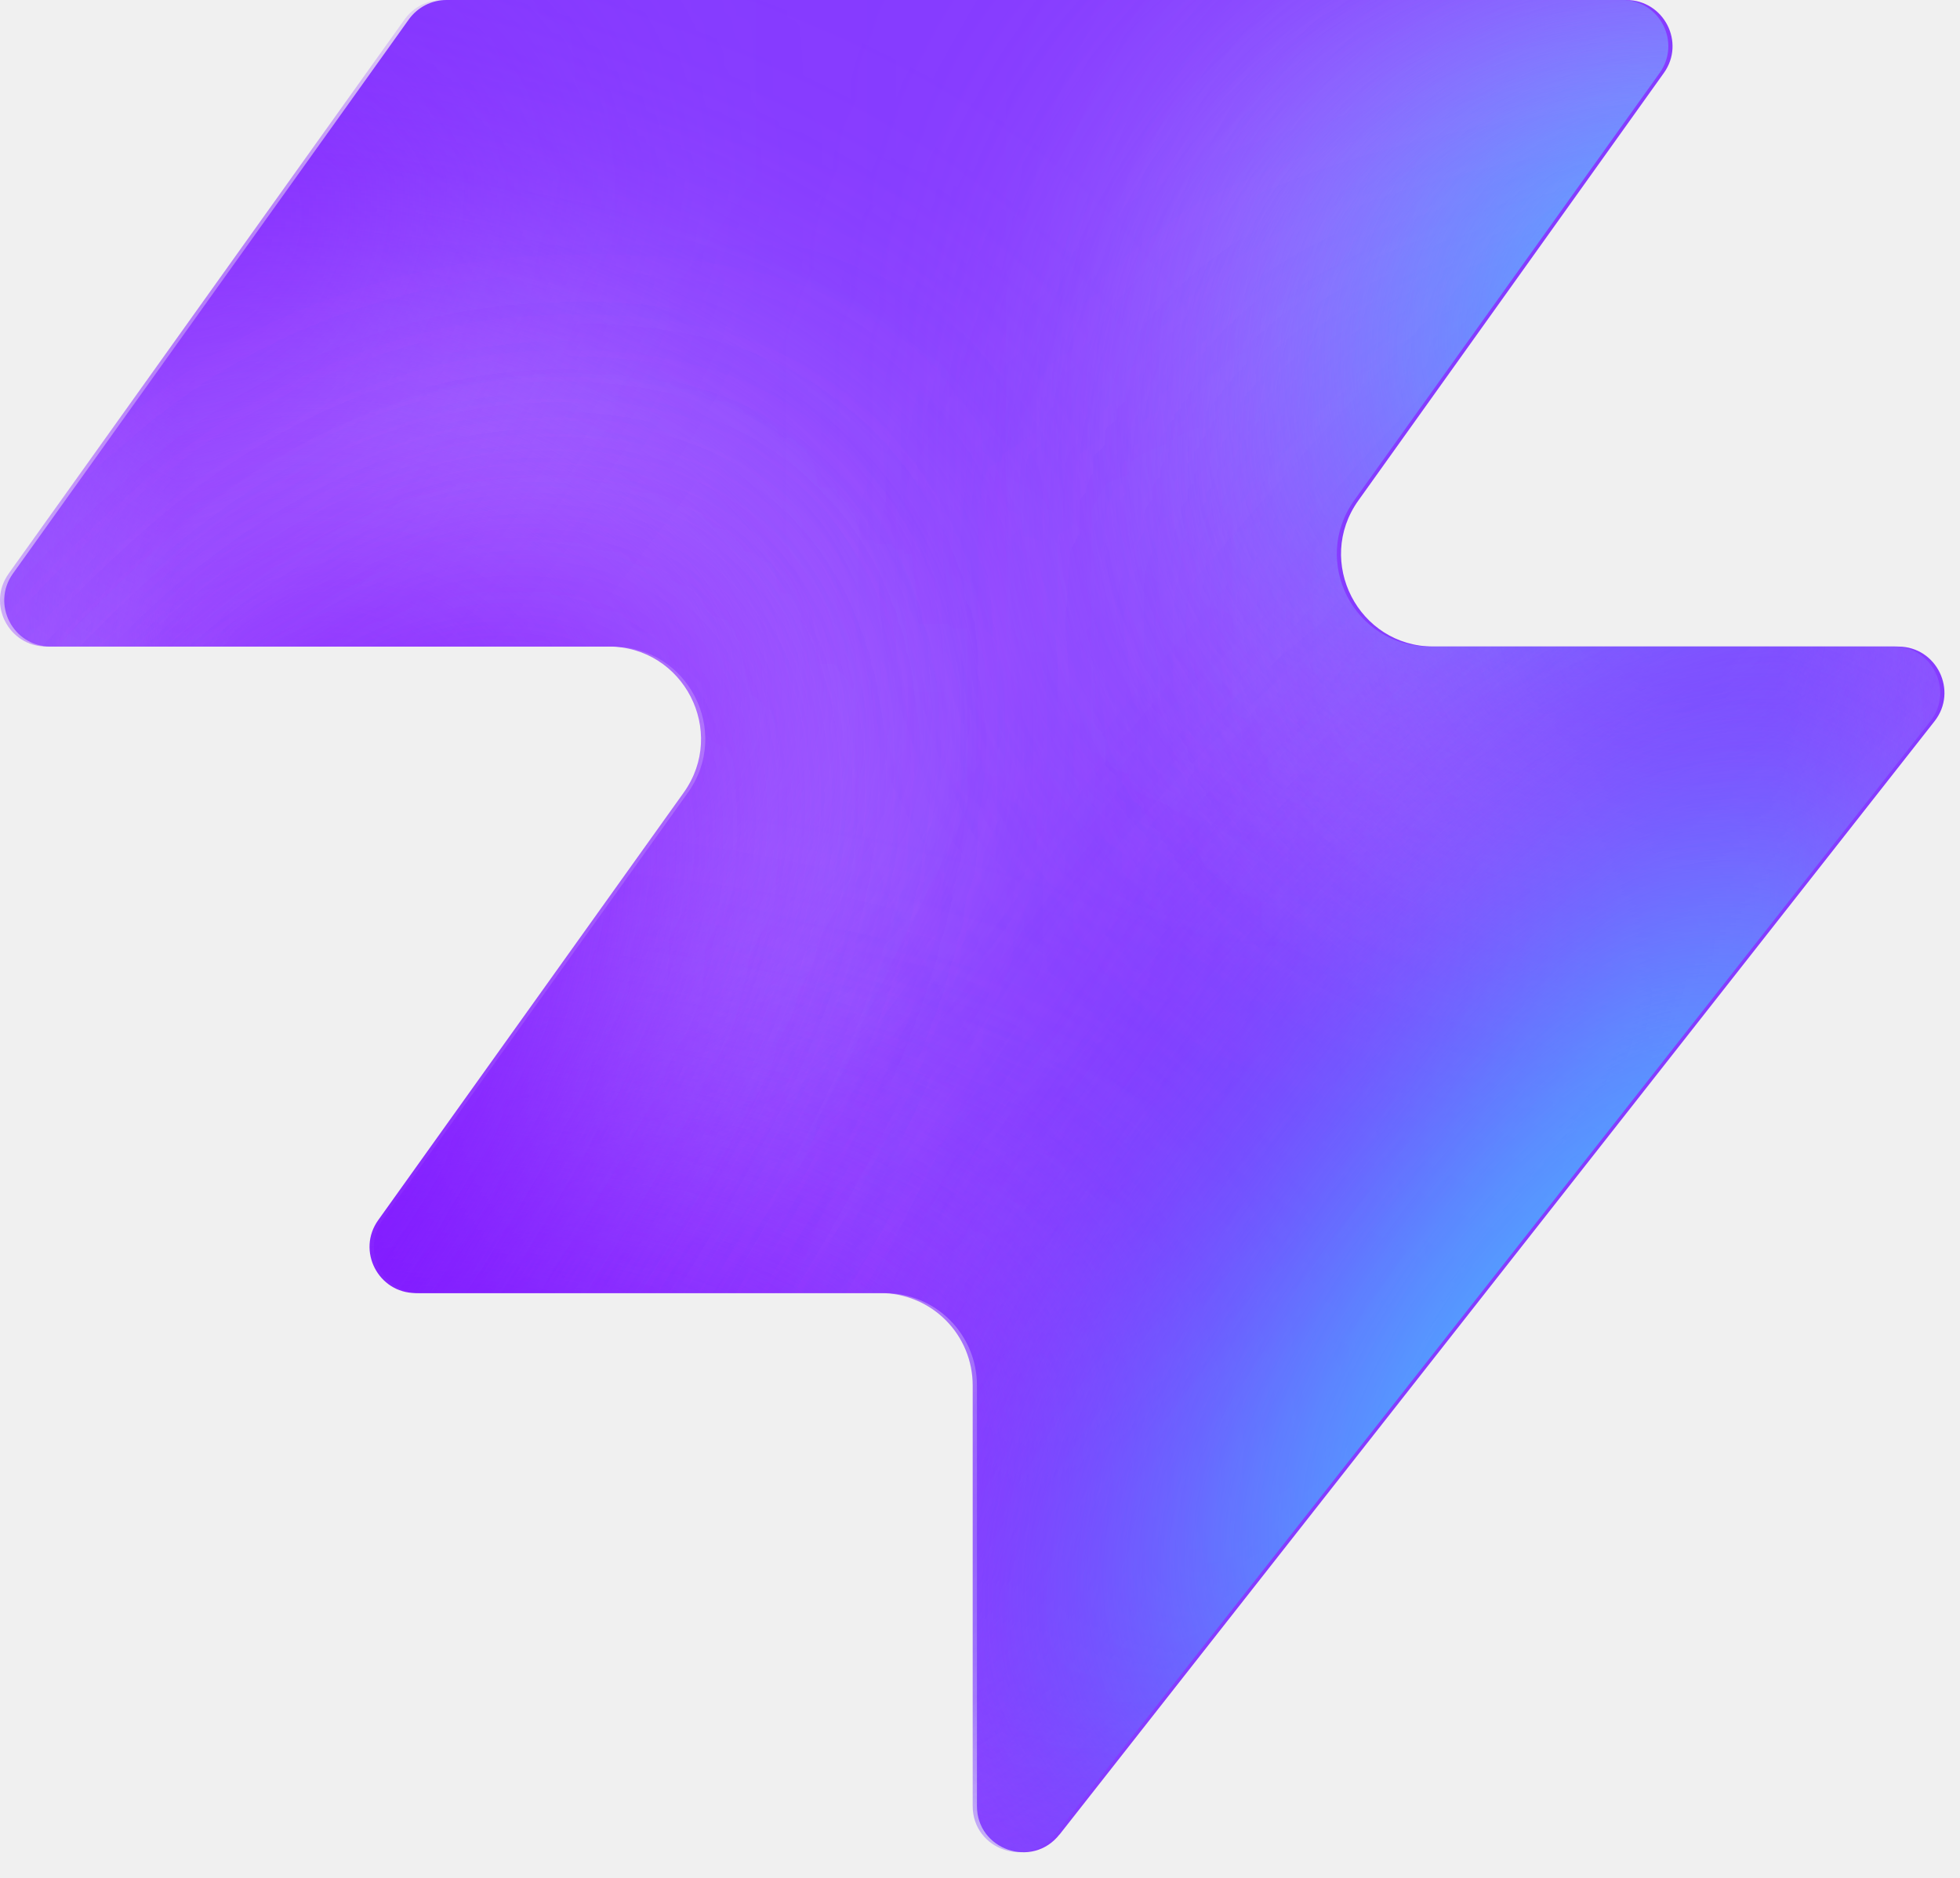
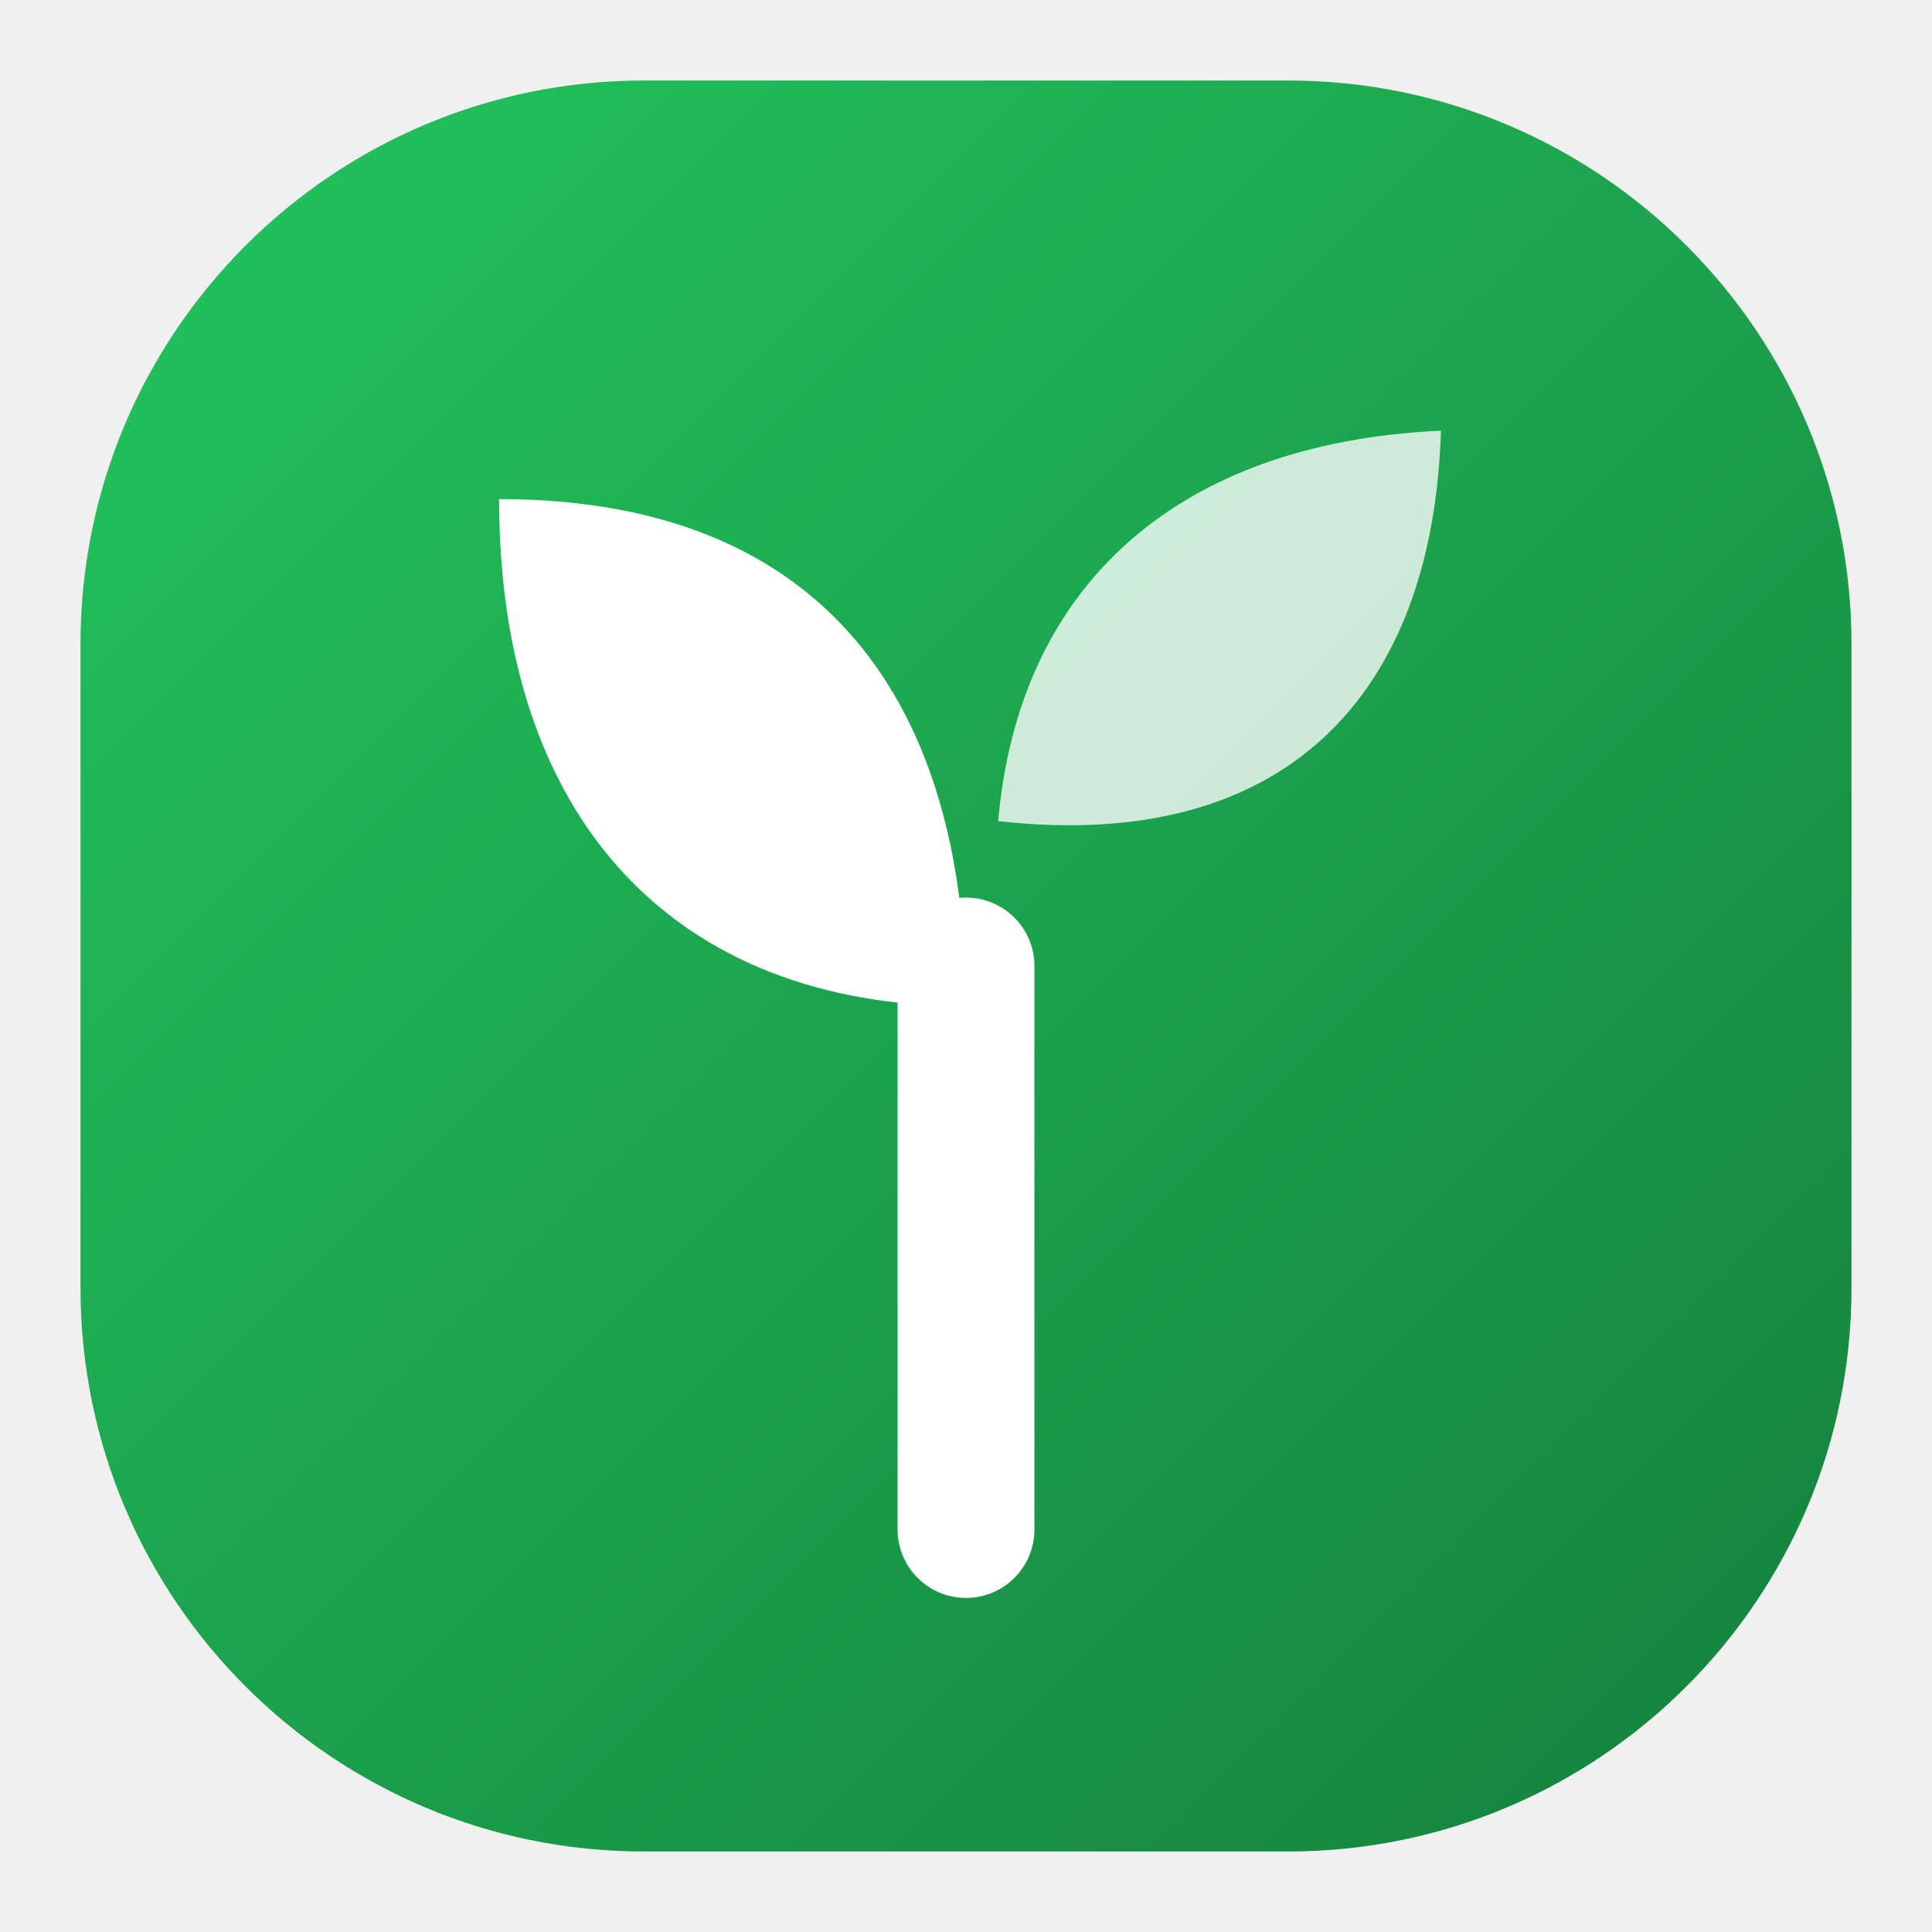
- <svg xmlns="http://www.w3.org/2000/svg" width="48" height="46" fill="none" viewBox="0 0 48 46">
-   <path fill="#863bff" d="M25.946 44.938c-.664.845-2.021.375-2.021-.698V33.937a2.26 2.26 0 0 0-2.262-2.262H10.287c-.92 0-1.456-1.04-.92-1.788l7.48-10.471c1.07-1.497 0-3.578-1.842-3.578H1.237c-.92 0-1.456-1.04-.92-1.788L10.013.474c.214-.297.556-.474.92-.474h28.894c.92 0 1.456 1.04.92 1.788l-7.48 10.471c-1.07 1.498 0 3.579 1.842 3.579h11.377c.943 0 1.473 1.088.89 1.83L25.947 44.94z" style="fill:#863bff;fill:color(display-p3 .525 .23 1);fill-opacity:1" />
-   <mask id="a" width="48" height="46" x="0" y="0" maskUnits="userSpaceOnUse" style="mask-type:alpha">
-     <path fill="#000" d="M25.842 44.938c-.664.844-2.021.375-2.021-.698V33.937a2.26 2.26 0 0 0-2.262-2.262H10.183c-.92 0-1.456-1.04-.92-1.788l7.48-10.471c1.07-1.498 0-3.579-1.842-3.579H1.133c-.92 0-1.456-1.04-.92-1.787L9.91.473c.214-.297.556-.474.92-.474h28.894c.92 0 1.456 1.04.92 1.788l-7.48 10.471c-1.07 1.498 0 3.578 1.842 3.578h11.377c.943 0 1.473 1.088.89 1.832L25.843 44.94z" style="fill:#000;fill-opacity:1" />
-   </mask>
-   <g mask="url(#a)">
-     <g filter="url(#b)">
-       <ellipse cx="5.508" cy="14.704" fill="#ede6ff" rx="5.508" ry="14.704" style="fill:#ede6ff;fill:color(display-p3 .927 .903 1);fill-opacity:1" transform="matrix(.00324 1 1 -.00324 -4.47 31.516)" />
-     </g>
-     <g filter="url(#c)">
-       <ellipse cx="10.399" cy="29.851" fill="#ede6ff" rx="10.399" ry="29.851" style="fill:#ede6ff;fill:color(display-p3 .927 .903 1);fill-opacity:1" transform="matrix(.00324 1 1 -.00324 -39.328 7.883)" />
-     </g>
-     <g filter="url(#d)">
-       <ellipse cx="5.508" cy="30.487" fill="#7e14ff" rx="5.508" ry="30.487" style="fill:#7e14ff;fill:color(display-p3 .492 .077 1);fill-opacity:1" transform="rotate(89.814 -25.913 -14.639)scale(1 -1)" />
-     </g>
-     <g filter="url(#e)">
-       <ellipse cx="5.508" cy="30.599" fill="#7e14ff" rx="5.508" ry="30.599" style="fill:#7e14ff;fill:color(display-p3 .492 .077 1);fill-opacity:1" transform="rotate(89.814 -32.644 -3.334)scale(1 -1)" />
-     </g>
-     <g filter="url(#f)">
-       <ellipse cx="5.508" cy="30.599" fill="#7e14ff" rx="5.508" ry="30.599" style="fill:#7e14ff;fill:color(display-p3 .492 .077 1);fill-opacity:1" transform="matrix(.00324 1 1 -.00324 -34.34 30.47)" />
-     </g>
-     <g filter="url(#g)">
-       <ellipse cx="14.072" cy="22.078" fill="#ede6ff" rx="14.072" ry="22.078" style="fill:#ede6ff;fill:color(display-p3 .927 .903 1);fill-opacity:1" transform="rotate(93.35 24.506 48.493)scale(-1 1)" />
-     </g>
-     <g filter="url(#h)">
-       <ellipse cx="3.47" cy="21.501" fill="#7e14ff" rx="3.47" ry="21.501" style="fill:#7e14ff;fill:color(display-p3 .492 .077 1);fill-opacity:1" transform="rotate(89.009 28.708 47.59)scale(-1 1)" />
-     </g>
-     <g filter="url(#i)">
-       <ellipse cx="3.47" cy="21.501" fill="#7e14ff" rx="3.47" ry="21.501" style="fill:#7e14ff;fill:color(display-p3 .492 .077 1);fill-opacity:1" transform="rotate(89.009 28.708 47.59)scale(-1 1)" />
-     </g>
-     <g filter="url(#j)">
-       <ellipse cx=".387" cy="8.972" fill="#7e14ff" rx="4.407" ry="29.108" style="fill:#7e14ff;fill:color(display-p3 .492 .077 1);fill-opacity:1" transform="rotate(39.51 .387 8.972)" />
-     </g>
-     <g filter="url(#k)">
-       <ellipse cx="47.523" cy="-6.092" fill="#7e14ff" rx="4.407" ry="29.108" style="fill:#7e14ff;fill:color(display-p3 .492 .077 1);fill-opacity:1" transform="rotate(37.892 47.523 -6.092)" />
-     </g>
-     <g filter="url(#l)">
-       <ellipse cx="41.412" cy="6.333" fill="#47bfff" rx="5.971" ry="9.665" style="fill:#47bfff;fill:color(display-p3 .28 .748 1);fill-opacity:1" transform="rotate(37.892 41.412 6.333)" />
-     </g>
-     <g filter="url(#m)">
-       <ellipse cx="-1.879" cy="38.332" fill="#7e14ff" rx="4.407" ry="29.108" style="fill:#7e14ff;fill:color(display-p3 .492 .077 1);fill-opacity:1" transform="rotate(37.892 -1.88 38.332)" />
-     </g>
-     <g filter="url(#n)">
-       <ellipse cx="-1.879" cy="38.332" fill="#7e14ff" rx="4.407" ry="29.108" style="fill:#7e14ff;fill:color(display-p3 .492 .077 1);fill-opacity:1" transform="rotate(37.892 -1.88 38.332)" />
-     </g>
-     <g filter="url(#o)">
-       <ellipse cx="35.651" cy="29.907" fill="#7e14ff" rx="4.407" ry="29.108" style="fill:#7e14ff;fill:color(display-p3 .492 .077 1);fill-opacity:1" transform="rotate(37.892 35.651 29.907)" />
-     </g>
-     <g filter="url(#p)">
-       <ellipse cx="38.418" cy="32.4" fill="#47bfff" rx="5.971" ry="15.297" style="fill:#47bfff;fill:color(display-p3 .28 .748 1);fill-opacity:1" transform="rotate(37.892 38.418 32.4)" />
-     </g>
-   </g>
+ <svg xmlns="http://www.w3.org/2000/svg" width="48" height="48" viewBox="0 0 48 48">
  <defs>
-     <filter id="b" width="60.045" height="41.654" x="-19.77" y="16.149" color-interpolation-filters="sRGB" filterUnits="userSpaceOnUse">
-       <feFlood flood-opacity="0" result="BackgroundImageFix" />
-       <feBlend in="SourceGraphic" in2="BackgroundImageFix" result="shape" />
-       <feGaussianBlur result="effect1_foregroundBlur_2002_17158" stdDeviation="7.659" />
-     </filter>
-     <filter id="c" width="90.34" height="51.437" x="-54.613" y="-7.533" color-interpolation-filters="sRGB" filterUnits="userSpaceOnUse">
-       <feFlood flood-opacity="0" result="BackgroundImageFix" />
-       <feBlend in="SourceGraphic" in2="BackgroundImageFix" result="shape" />
-       <feGaussianBlur result="effect1_foregroundBlur_2002_17158" stdDeviation="7.659" />
-     </filter>
-     <filter id="d" width="79.355" height="29.4" x="-49.64" y="2.03" color-interpolation-filters="sRGB" filterUnits="userSpaceOnUse">
-       <feFlood flood-opacity="0" result="BackgroundImageFix" />
-       <feBlend in="SourceGraphic" in2="BackgroundImageFix" result="shape" />
-       <feGaussianBlur result="effect1_foregroundBlur_2002_17158" stdDeviation="4.596" />
-     </filter>
-     <filter id="e" width="79.579" height="29.4" x="-45.045" y="20.029" color-interpolation-filters="sRGB" filterUnits="userSpaceOnUse">
-       <feFlood flood-opacity="0" result="BackgroundImageFix" />
-       <feBlend in="SourceGraphic" in2="BackgroundImageFix" result="shape" />
-       <feGaussianBlur result="effect1_foregroundBlur_2002_17158" stdDeviation="4.596" />
-     </filter>
-     <filter id="f" width="79.579" height="29.4" x="-43.513" y="21.178" color-interpolation-filters="sRGB" filterUnits="userSpaceOnUse">
-       <feFlood flood-opacity="0" result="BackgroundImageFix" />
-       <feBlend in="SourceGraphic" in2="BackgroundImageFix" result="shape" />
-       <feGaussianBlur result="effect1_foregroundBlur_2002_17158" stdDeviation="4.596" />
-     </filter>
-     <filter id="g" width="74.749" height="58.852" x="15.756" y="-17.901" color-interpolation-filters="sRGB" filterUnits="userSpaceOnUse">
-       <feFlood flood-opacity="0" result="BackgroundImageFix" />
-       <feBlend in="SourceGraphic" in2="BackgroundImageFix" result="shape" />
-       <feGaussianBlur result="effect1_foregroundBlur_2002_17158" stdDeviation="7.659" />
-     </filter>
-     <filter id="h" width="61.377" height="25.362" x="23.548" y="2.284" color-interpolation-filters="sRGB" filterUnits="userSpaceOnUse">
-       <feFlood flood-opacity="0" result="BackgroundImageFix" />
-       <feBlend in="SourceGraphic" in2="BackgroundImageFix" result="shape" />
-       <feGaussianBlur result="effect1_foregroundBlur_2002_17158" stdDeviation="4.596" />
-     </filter>
-     <filter id="i" width="61.377" height="25.362" x="23.548" y="2.284" color-interpolation-filters="sRGB" filterUnits="userSpaceOnUse">
-       <feFlood flood-opacity="0" result="BackgroundImageFix" />
-       <feBlend in="SourceGraphic" in2="BackgroundImageFix" result="shape" />
-       <feGaussianBlur result="effect1_foregroundBlur_2002_17158" stdDeviation="4.596" />
-     </filter>
-     <filter id="j" width="56.045" height="63.649" x="-27.636" y="-22.853" color-interpolation-filters="sRGB" filterUnits="userSpaceOnUse">
-       <feFlood flood-opacity="0" result="BackgroundImageFix" />
-       <feBlend in="SourceGraphic" in2="BackgroundImageFix" result="shape" />
-       <feGaussianBlur result="effect1_foregroundBlur_2002_17158" stdDeviation="4.596" />
-     </filter>
-     <filter id="k" width="54.814" height="64.646" x="20.116" y="-38.415" color-interpolation-filters="sRGB" filterUnits="userSpaceOnUse">
-       <feFlood flood-opacity="0" result="BackgroundImageFix" />
-       <feBlend in="SourceGraphic" in2="BackgroundImageFix" result="shape" />
-       <feGaussianBlur result="effect1_foregroundBlur_2002_17158" stdDeviation="4.596" />
-     </filter>
-     <filter id="l" width="33.541" height="35.313" x="24.641" y="-11.323" color-interpolation-filters="sRGB" filterUnits="userSpaceOnUse">
-       <feFlood flood-opacity="0" result="BackgroundImageFix" />
-       <feBlend in="SourceGraphic" in2="BackgroundImageFix" result="shape" />
-       <feGaussianBlur result="effect1_foregroundBlur_2002_17158" stdDeviation="4.596" />
-     </filter>
-     <filter id="m" width="54.814" height="64.646" x="-29.286" y="6.009" color-interpolation-filters="sRGB" filterUnits="userSpaceOnUse">
-       <feFlood flood-opacity="0" result="BackgroundImageFix" />
-       <feBlend in="SourceGraphic" in2="BackgroundImageFix" result="shape" />
-       <feGaussianBlur result="effect1_foregroundBlur_2002_17158" stdDeviation="4.596" />
-     </filter>
-     <filter id="n" width="54.814" height="64.646" x="-29.286" y="6.009" color-interpolation-filters="sRGB" filterUnits="userSpaceOnUse">
-       <feFlood flood-opacity="0" result="BackgroundImageFix" />
-       <feBlend in="SourceGraphic" in2="BackgroundImageFix" result="shape" />
-       <feGaussianBlur result="effect1_foregroundBlur_2002_17158" stdDeviation="4.596" />
-     </filter>
-     <filter id="o" width="54.814" height="64.646" x="8.244" y="-2.416" color-interpolation-filters="sRGB" filterUnits="userSpaceOnUse">
-       <feFlood flood-opacity="0" result="BackgroundImageFix" />
-       <feBlend in="SourceGraphic" in2="BackgroundImageFix" result="shape" />
-       <feGaussianBlur result="effect1_foregroundBlur_2002_17158" stdDeviation="4.596" />
-     </filter>
-     <filter id="p" width="39.409" height="43.623" x="18.713" y="10.588" color-interpolation-filters="sRGB" filterUnits="userSpaceOnUse">
-       <feFlood flood-opacity="0" result="BackgroundImageFix" />
-       <feBlend in="SourceGraphic" in2="BackgroundImageFix" result="shape" />
-       <feGaussianBlur result="effect1_foregroundBlur_2002_17158" stdDeviation="4.596" />
-     </filter>
+     <linearGradient id="g" x1="0" y1="0" x2="1" y2="1">
+       <stop offset="0" stop-color="#22c55e" />
+       <stop offset="1" stop-color="#15803d" />
+     </linearGradient>
  </defs>
+   <rect x="2" y="2" width="44" height="44" rx="14" fill="url(#g)" />
+   <path d="M24 38V24" stroke="#ffffff" stroke-width="3.4" stroke-linecap="round" fill="none" />
+   <path d="M24 25c-7.2 0-11.6-4.6-11.6-12.6C20.6 12.4 24 17.6 24 25Z" fill="#ffffff" />
+   <path d="M24.8 20.4c.5-5.8 4.4-9.4 11-9.7-.2 6.6-3.9 10.5-11 9.7Z" fill="#ffffff" opacity="0.78" />
</svg>
